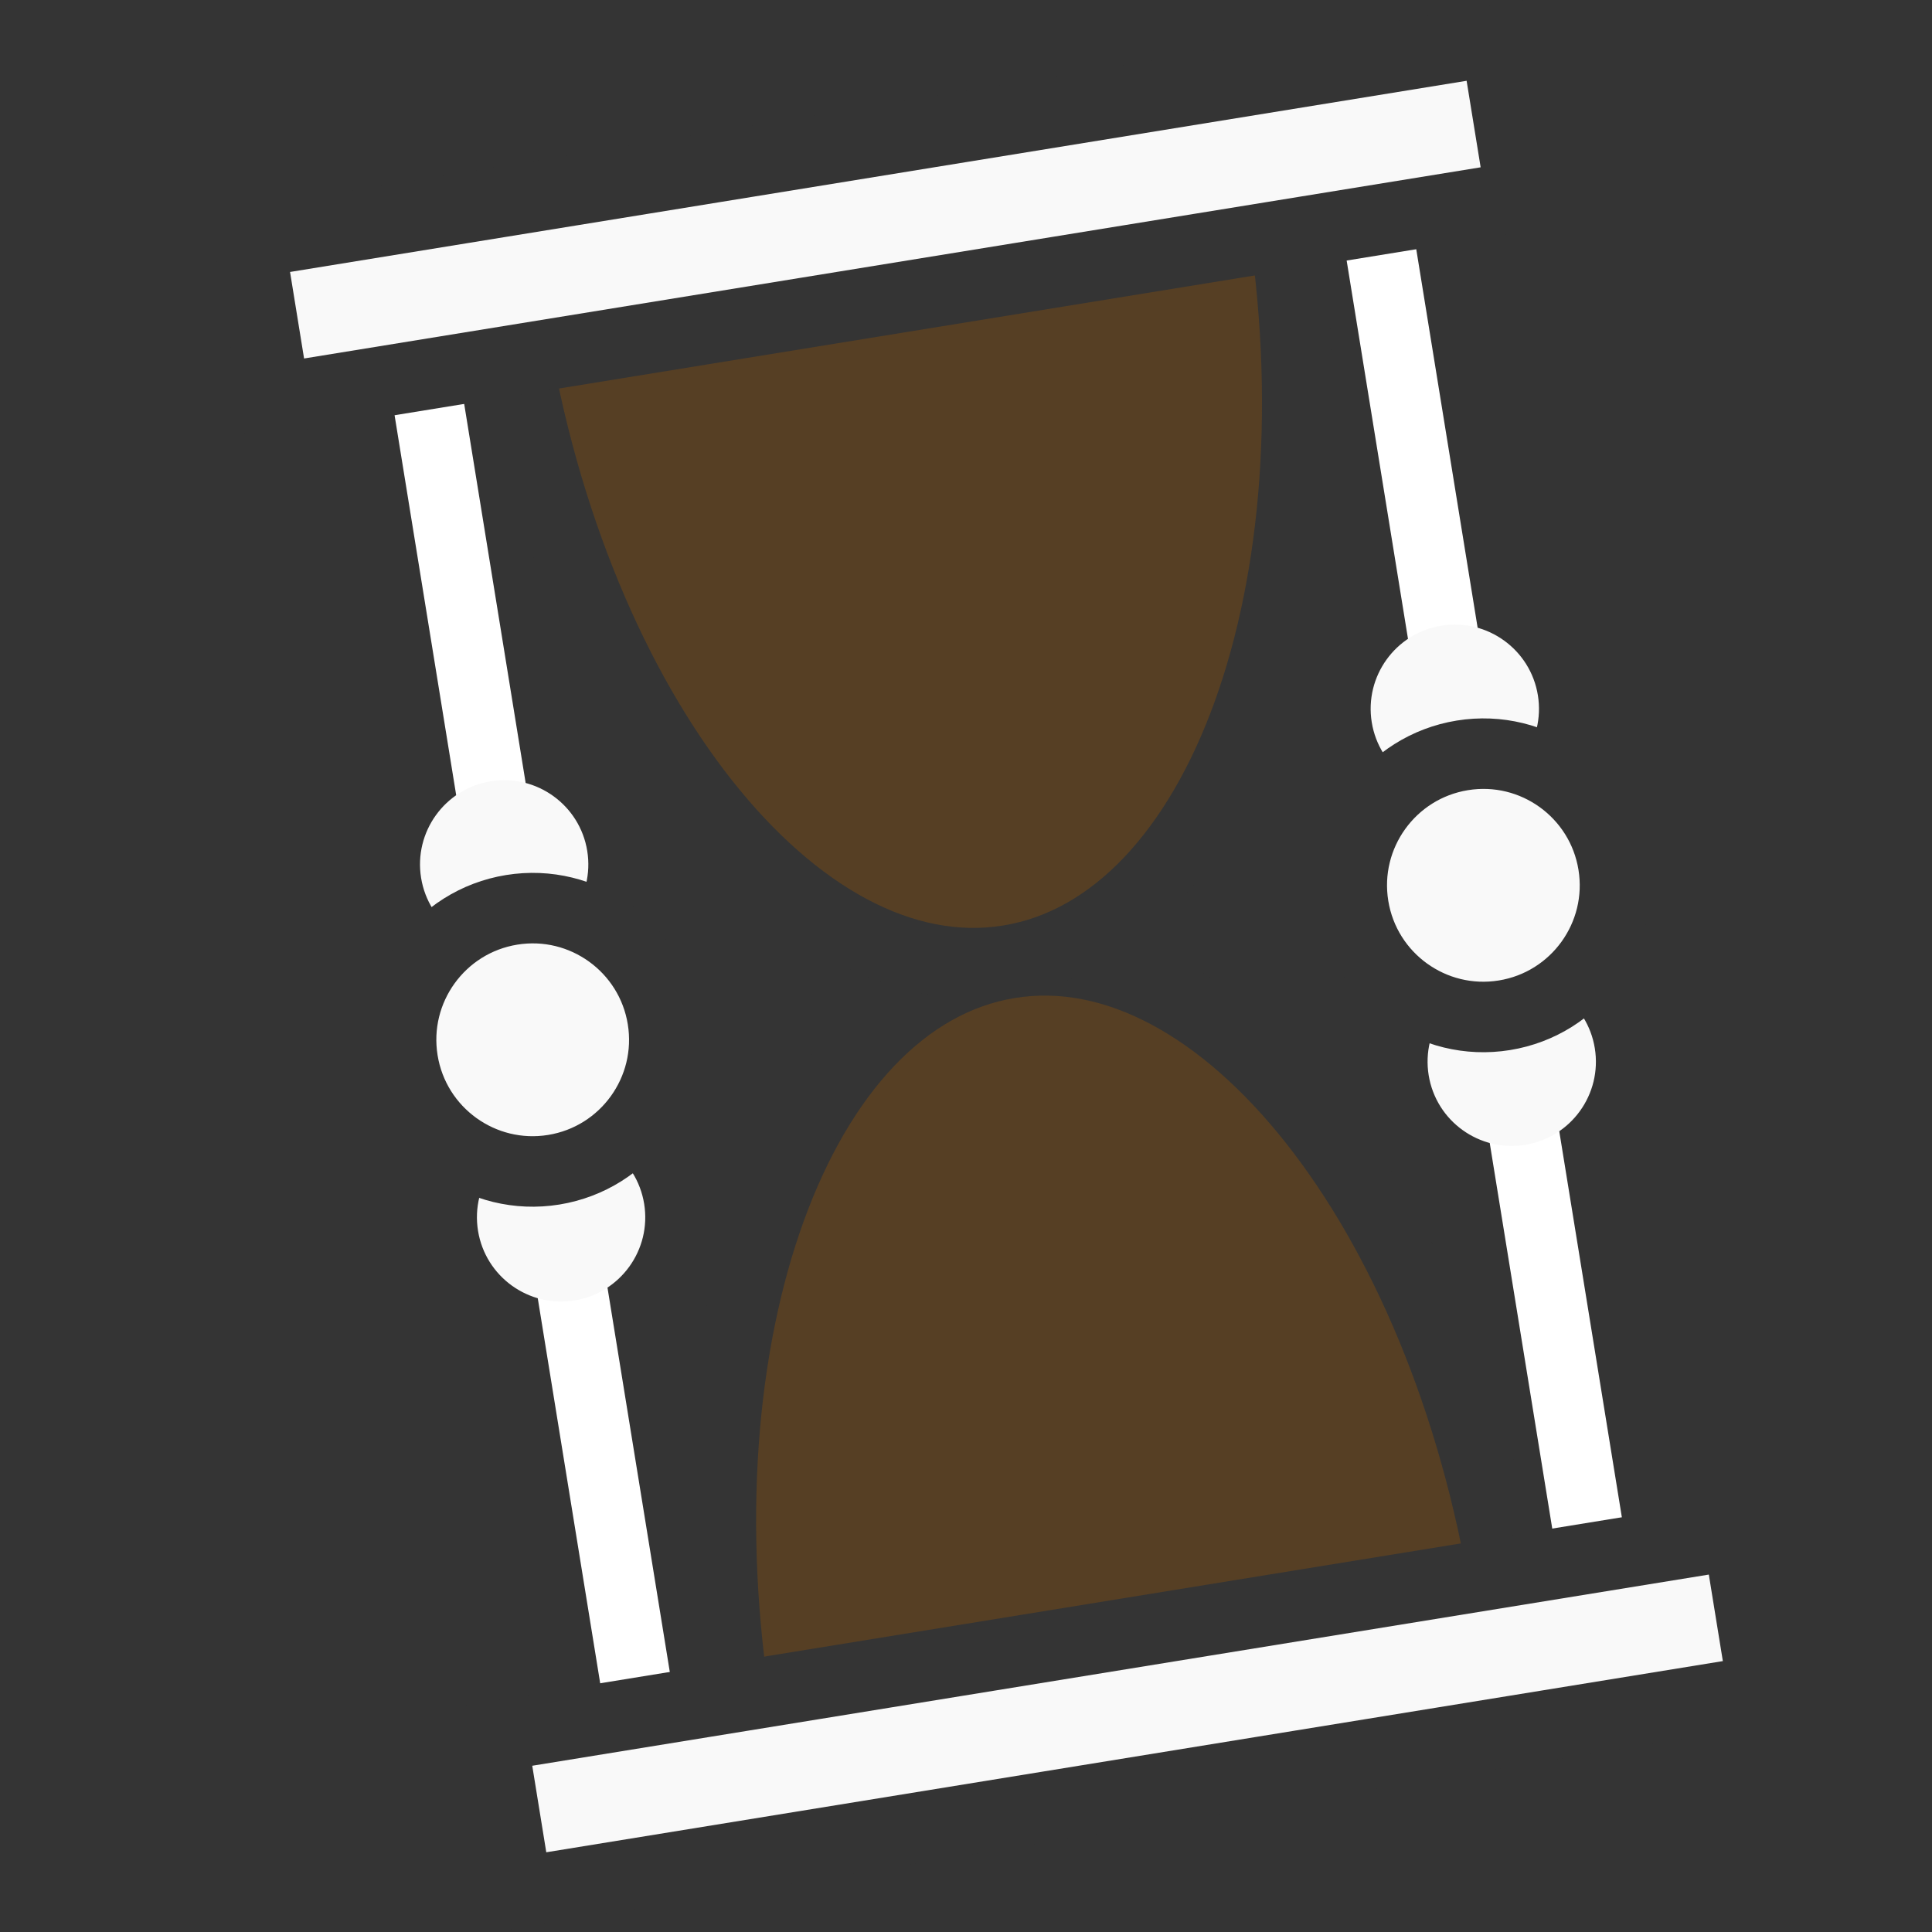
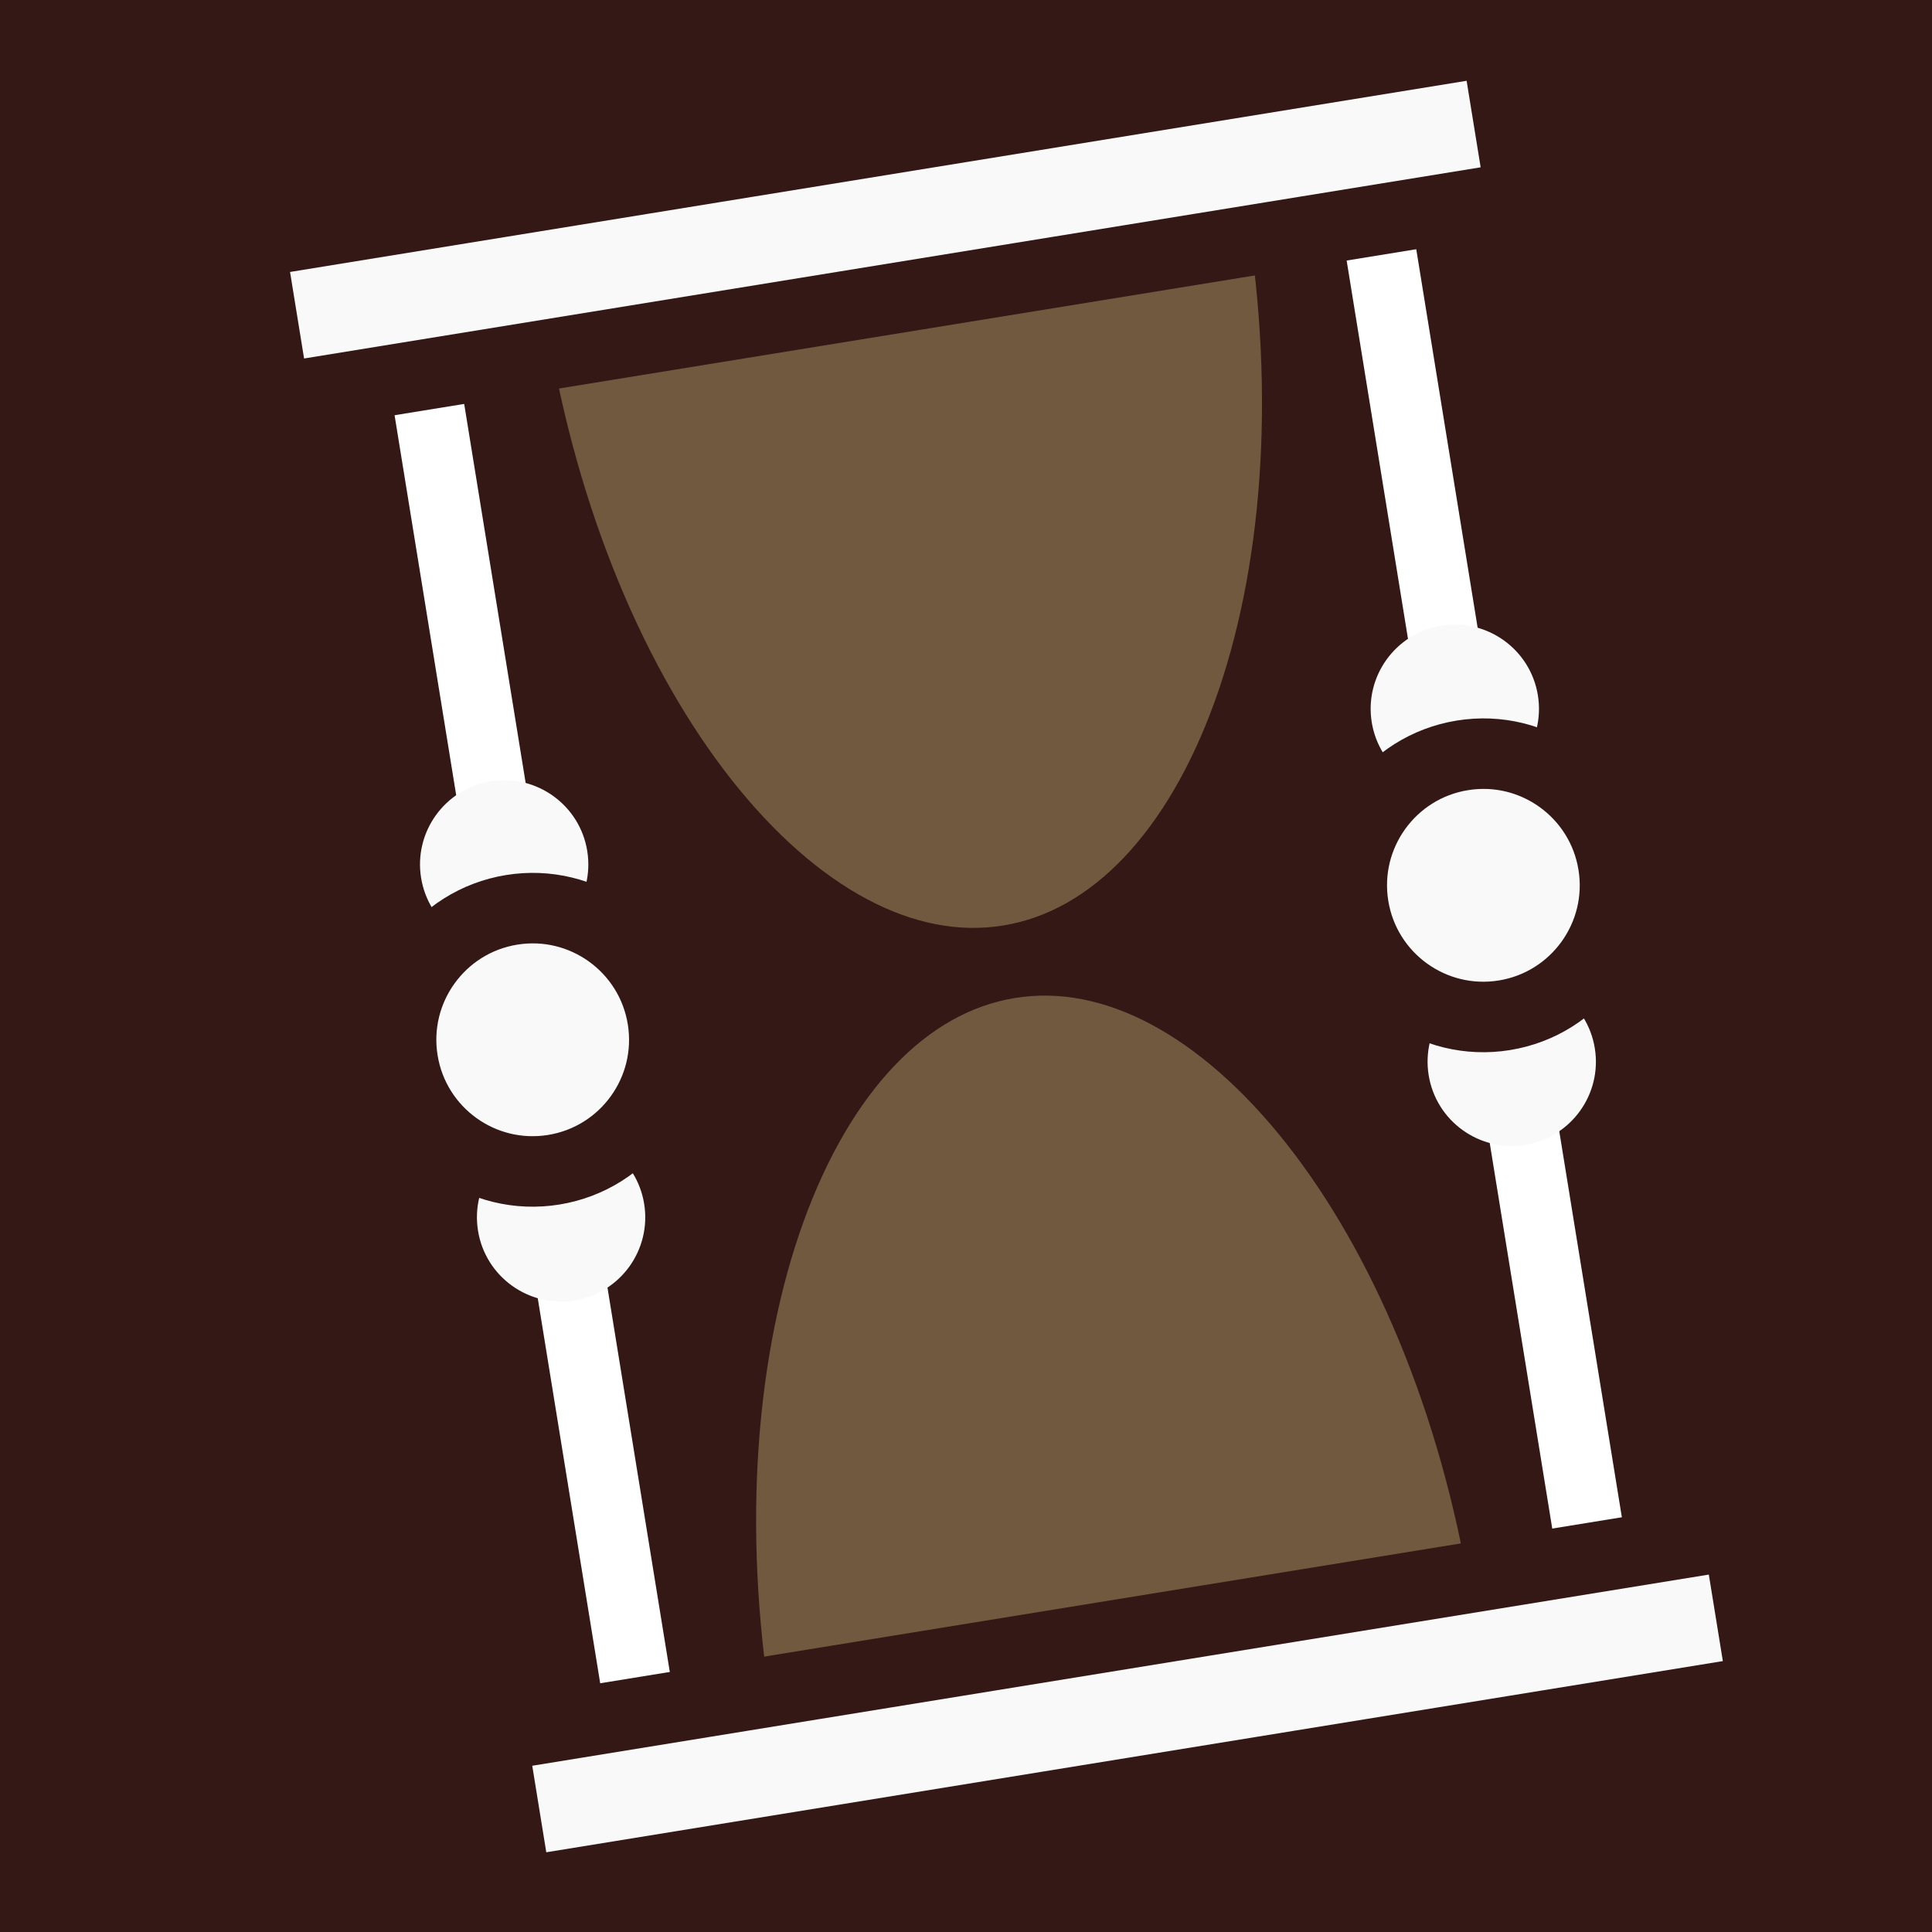
<svg xmlns="http://www.w3.org/2000/svg" viewBox="0 0 512 512">
-   <path d="m0,0h512v512h-512z" fill="#343434" />
+   <path d="m0,0h512v512h-512z" fill="#331816" />
  <g transform="matrix(18.68858,0,0,18.68858,-7716.204,-21807.434)">
-     <path d="m434.233,1189.451-10.9,1.771c-.876-5.405.854-10.189 3.862-10.678s6.161,3.502 7.038,8.907z" fill="#563F24" stroke="#343434" />
+     <path d="m434.233,1189.451-10.9,1.771c-.876-5.405.854-10.189 3.862-10.678s6.161,3.502 7.038,8.907z" fill="#70593F" stroke="#331816" />
    <path d="m418.629,1170.577 3.6,22.201" fill="none" stroke="#fff" />
    <path d="m435.658,1190.144-3.468-21.389" fill="none" stroke="#fff" />
-     <path d="m431.051,1169.825-10.9,1.771c.876,5.405 4.029,9.396 7.038,8.907s4.739-5.273 3.862-10.678z" fill="#563F24" stroke="#343434" />
-     <path d="m223.745,1221.964h17.903v2.243h-17.903z" fill="#f9f9f9" stroke="#343434" transform="matrix(.98705,-.16038,.16005,.98711,0,0)" />
-     <path d="m223.745,1243.423h17.903v2.243h-17.903z" fill="#f9f9f9" stroke="#343434" transform="matrix(.98705,-.16038,.16005,.98711,0,0)" />
+     <path d="m431.051,1169.825-10.9,1.771c.876,5.405 4.029,9.396 7.038,8.907s4.739-5.273 3.862-10.678z" fill="#70593F" stroke="#331816" />
+     <path d="m223.745,1221.964h17.903v2.243h-17.903z" fill="#f9f9f9" stroke="#331816" transform="matrix(.98705,-.16038,.16005,.98711,0,0)" />
+     <path d="m223.745,1243.423h17.903v2.243h-17.903z" fill="#f9f9f9" stroke="#331816" transform="matrix(.98705,-.16038,.16005,.98711,0,0)" />
    <path d="m421.274,1180.753c0,.94-.762,1.701-1.701,1.701s-1.701-.762-1.701-1.701 .762-1.701 1.701-1.701 1.701.762 1.701,1.701z" fill="#f9f9f9" transform="matrix(.6925,-.11252,.11233,.69282,10.32487,406.0976)" />
    <path d="m421.274,1180.753c0,.94-.762,1.701-1.701,1.701s-1.701-.762-1.701-1.701 .762-1.701 1.701-1.701 1.701.762 1.701,1.701z" fill="#f9f9f9" transform="matrix(.6925,-.11252,.11233,.69282,11.13208,411.1023)" />
    <path d="m421.274,1180.753c0,.94-.762,1.701-1.701,1.701s-1.701-.762-1.701-1.701 .762-1.701 1.701-1.701 1.701.762 1.701,1.701z" fill="#f9f9f9" transform="matrix(.6925,-.11252,.11233,.69282,-3.1556,408.304)" />
    <path d="m421.274,1180.753c0,.94-.762,1.701-1.701,1.701s-1.701-.762-1.701-1.701 .762-1.701 1.701-1.701 1.701.762 1.701,1.701z" fill="#f9f9f9" transform="matrix(.6925,-.11252,.11233,.69282,-2.34839,413.3087)" />
-     <path d="m421.274,1180.753c0,.94-.762,1.701-1.701,1.701s-1.701-.762-1.701-1.701 .762-1.701 1.701-1.701 1.701.762 1.701,1.701z" fill="#f9f9f9" stroke="#343434" stroke-width=".911" transform="matrix(1.08279,-.17594,.17564,1.08329,-227.7787,-25.83856)" />
-     <path d="m421.274,1180.753c0,.94-.762,1.701-1.701,1.701s-1.701-.762-1.701-1.701 .762-1.701 1.701-1.701 1.701.762 1.701,1.701z" fill="#f9f9f9" stroke="#343434" stroke-width=".911" transform="matrix(1.08279,-.17594,.17564,1.08329,-241.2597,-23.64807)" />
+     <path d="m421.274,1180.753c0,.94-.762,1.701-1.701,1.701s-1.701-.762-1.701-1.701 .762-1.701 1.701-1.701 1.701.762 1.701,1.701z" fill="#f9f9f9" stroke="#331816" stroke-width=".911" transform="matrix(1.08279,-.17594,.17564,1.08329,-227.7787,-25.83856)" />
+     <path d="m421.274,1180.753c0,.94-.762,1.701-1.701,1.701s-1.701-.762-1.701-1.701 .762-1.701 1.701-1.701 1.701.762 1.701,1.701z" fill="#f9f9f9" stroke="#331816" stroke-width=".911" transform="matrix(1.08279,-.17594,.17564,1.08329,-241.2597,-23.64807)" />
  </g>
</svg>
